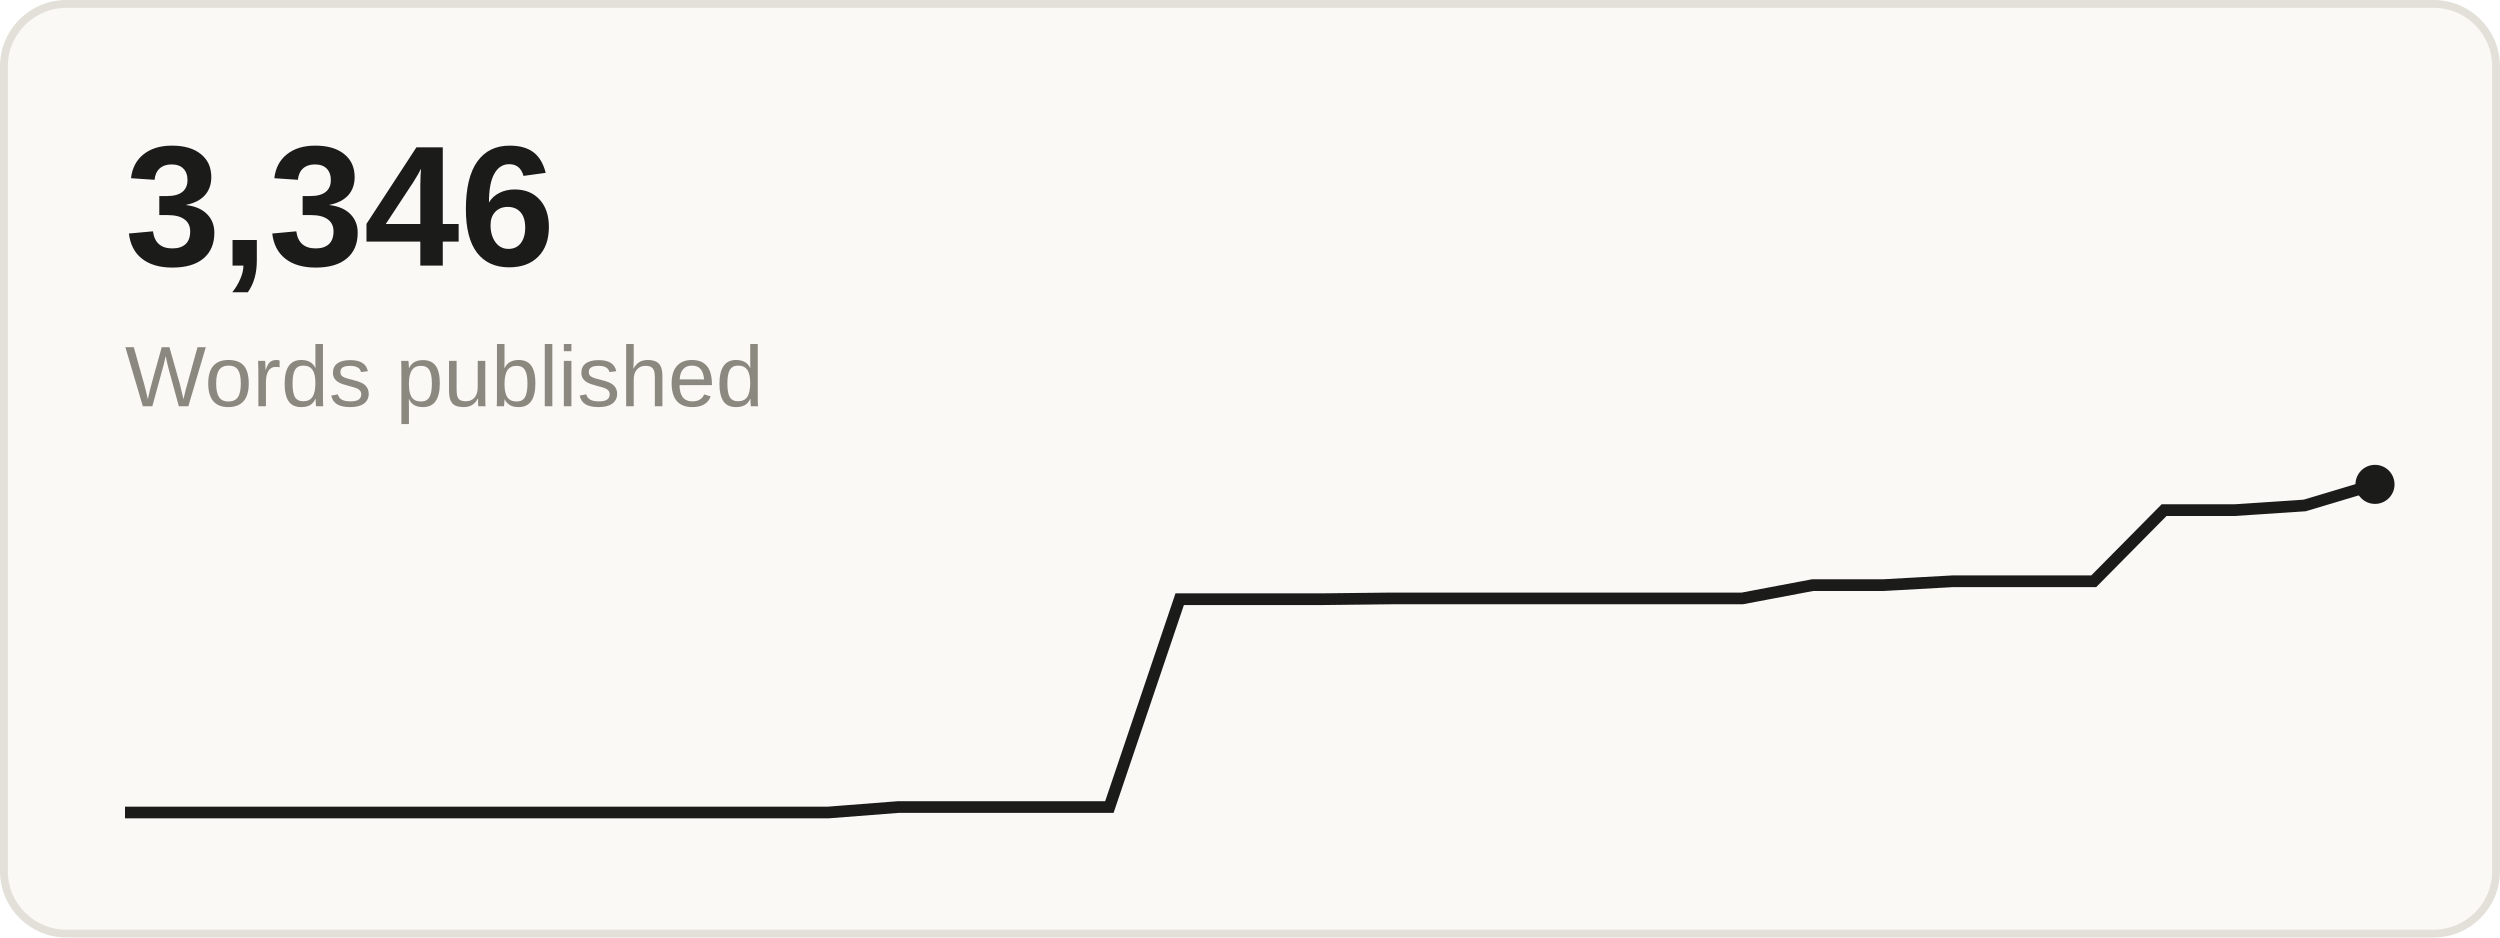
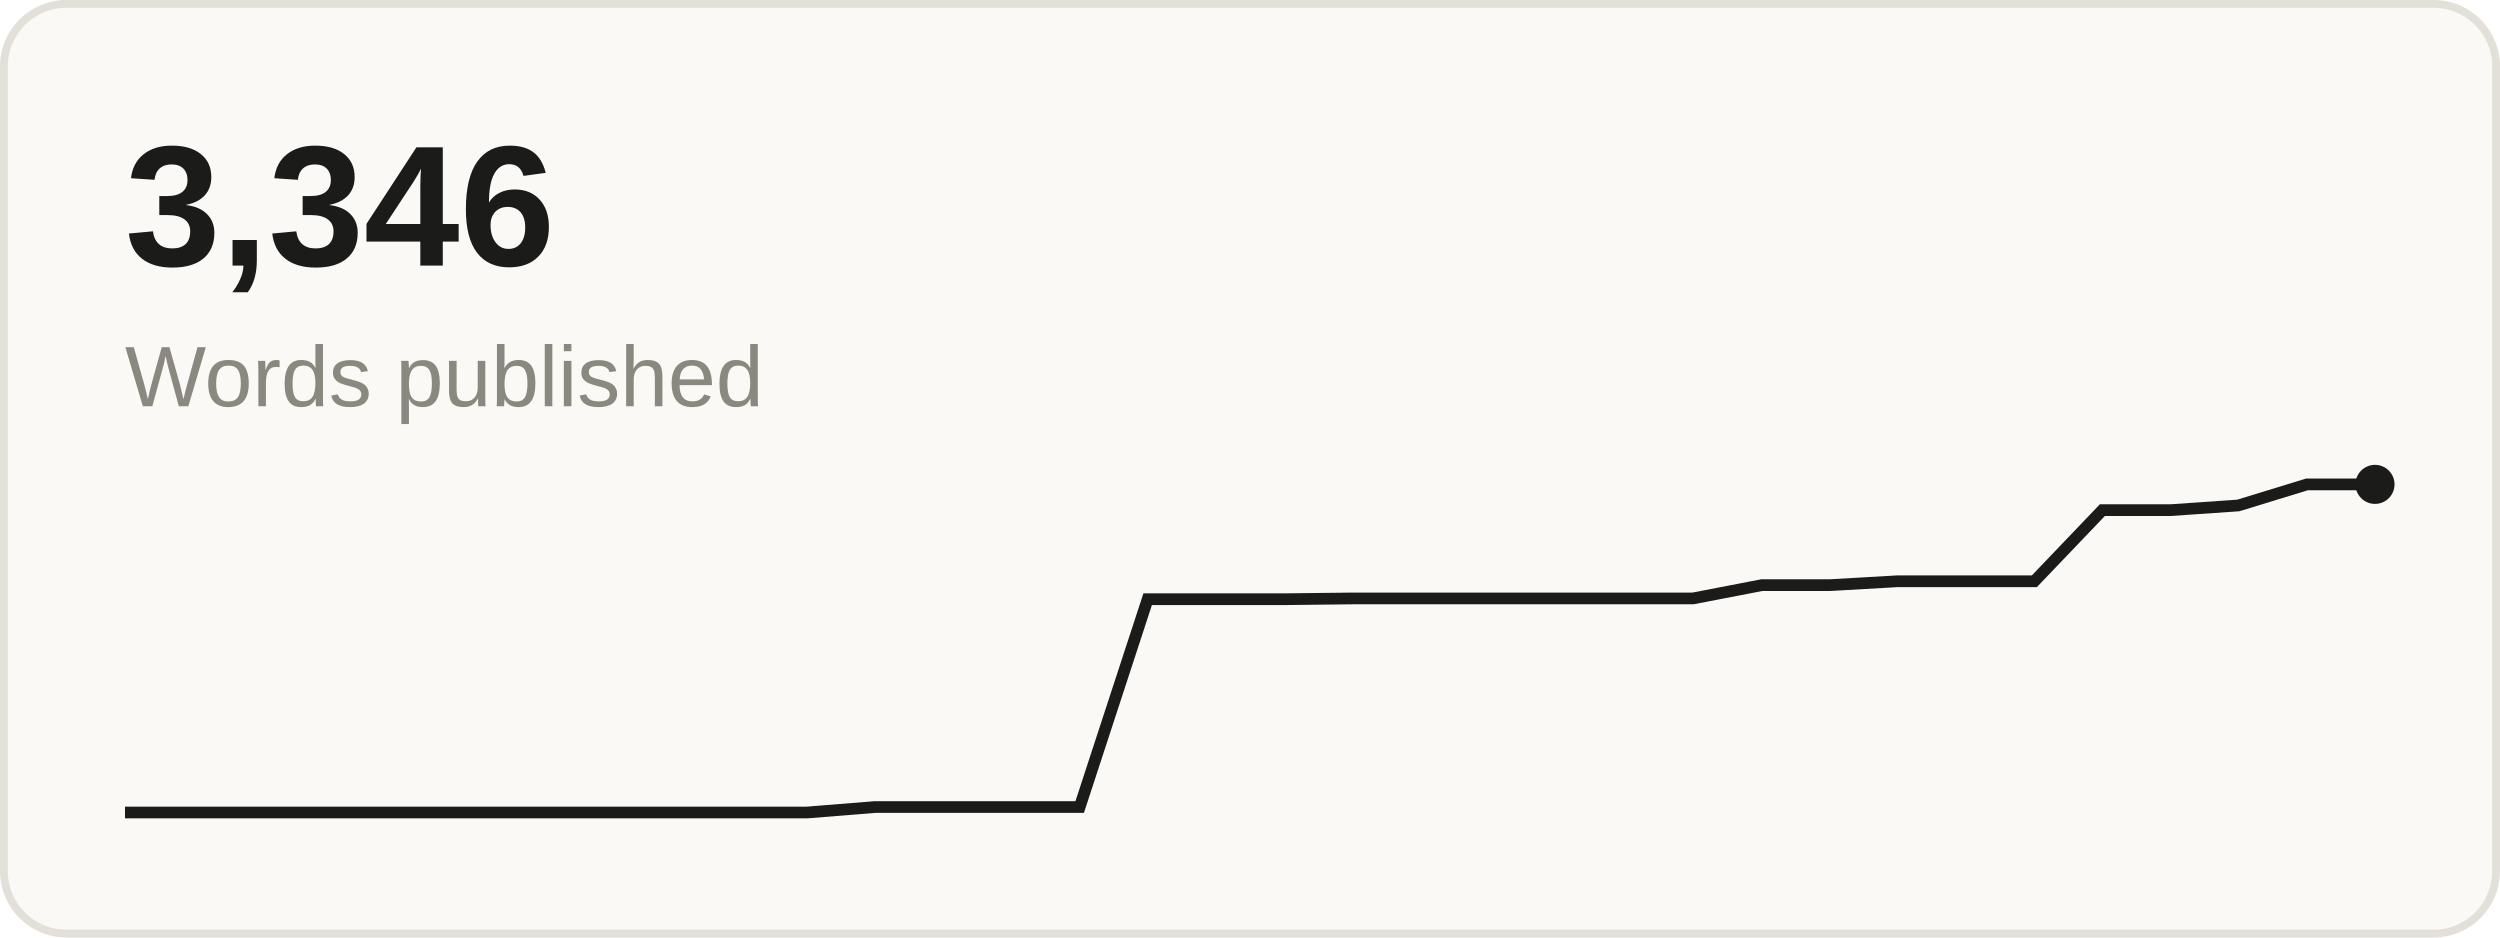
- <svg width="320" height="120" viewBox="0 0 320 120" role="img" aria-label="Words published">
+ <svg xmlns="http://www.w3.org/2000/svg" width="320" height="120" viewBox="0 0 320 120" role="img" aria-label="Words published">
  <rect x="0.5" y="0.5" width="319" height="119" rx="8" fill="#faf9f6" stroke="#e2e0d8" />
  <text x="16" y="34" font-family="Arial,sans-serif" font-size="22" font-weight="bold" fill="#1b1b19">3,346</text>
  <text x="16" y="52" font-family="Arial,sans-serif" font-size="11" fill="#8a887f">Words published</text>
-   <polyline points="16.0,104.0 25.0,104.0 34.0,104.0 43.0,104.0 52.0,104.0 61.0,104.0 70.0,104.0 79.0,104.0 88.0,104.0 97.0,104.0 106.0,104.0 115.0,103.3 124.0,103.3 133.0,103.3 142.0,103.3 151.0,76.7 160.0,76.7 169.0,76.7 178.0,76.6 187.0,76.6 196.0,76.6 205.0,76.6 214.0,76.6 223.0,76.6 232.0,74.9 241.0,74.9 250.0,74.4 259.0,74.4 268.0,74.4 277.0,65.3 286.0,65.3 295.0,64.7 304.0,62.0" fill="none" stroke="#1b1b19" stroke-width="1.5" />
+   <polyline points="16.0,104.0 24.7,104.0 33.5,104.0 42.2,104.0 50.9,104.0 59.6,104.0 68.4,104.0 77.1,104.0 85.8,104.0 94.5,104.0 103.3,104.0 112.0,103.3 120.7,103.3 129.5,103.3 138.2,103.3 146.9,76.7 155.6,76.7 164.4,76.7 173.1,76.6 181.8,76.6 190.5,76.6 199.3,76.6 208.0,76.6 216.7,76.6 225.5,74.9 234.2,74.9 242.9,74.4 251.6,74.4 260.4,74.4 269.1,65.3 277.8,65.3 286.5,64.7 295.3,62.0 304.0,62.0" fill="none" stroke="#1b1b19" stroke-width="1.5" />
  <circle cx="304.0" cy="62.0" r="2.5" fill="#1b1b19" />
</svg>
